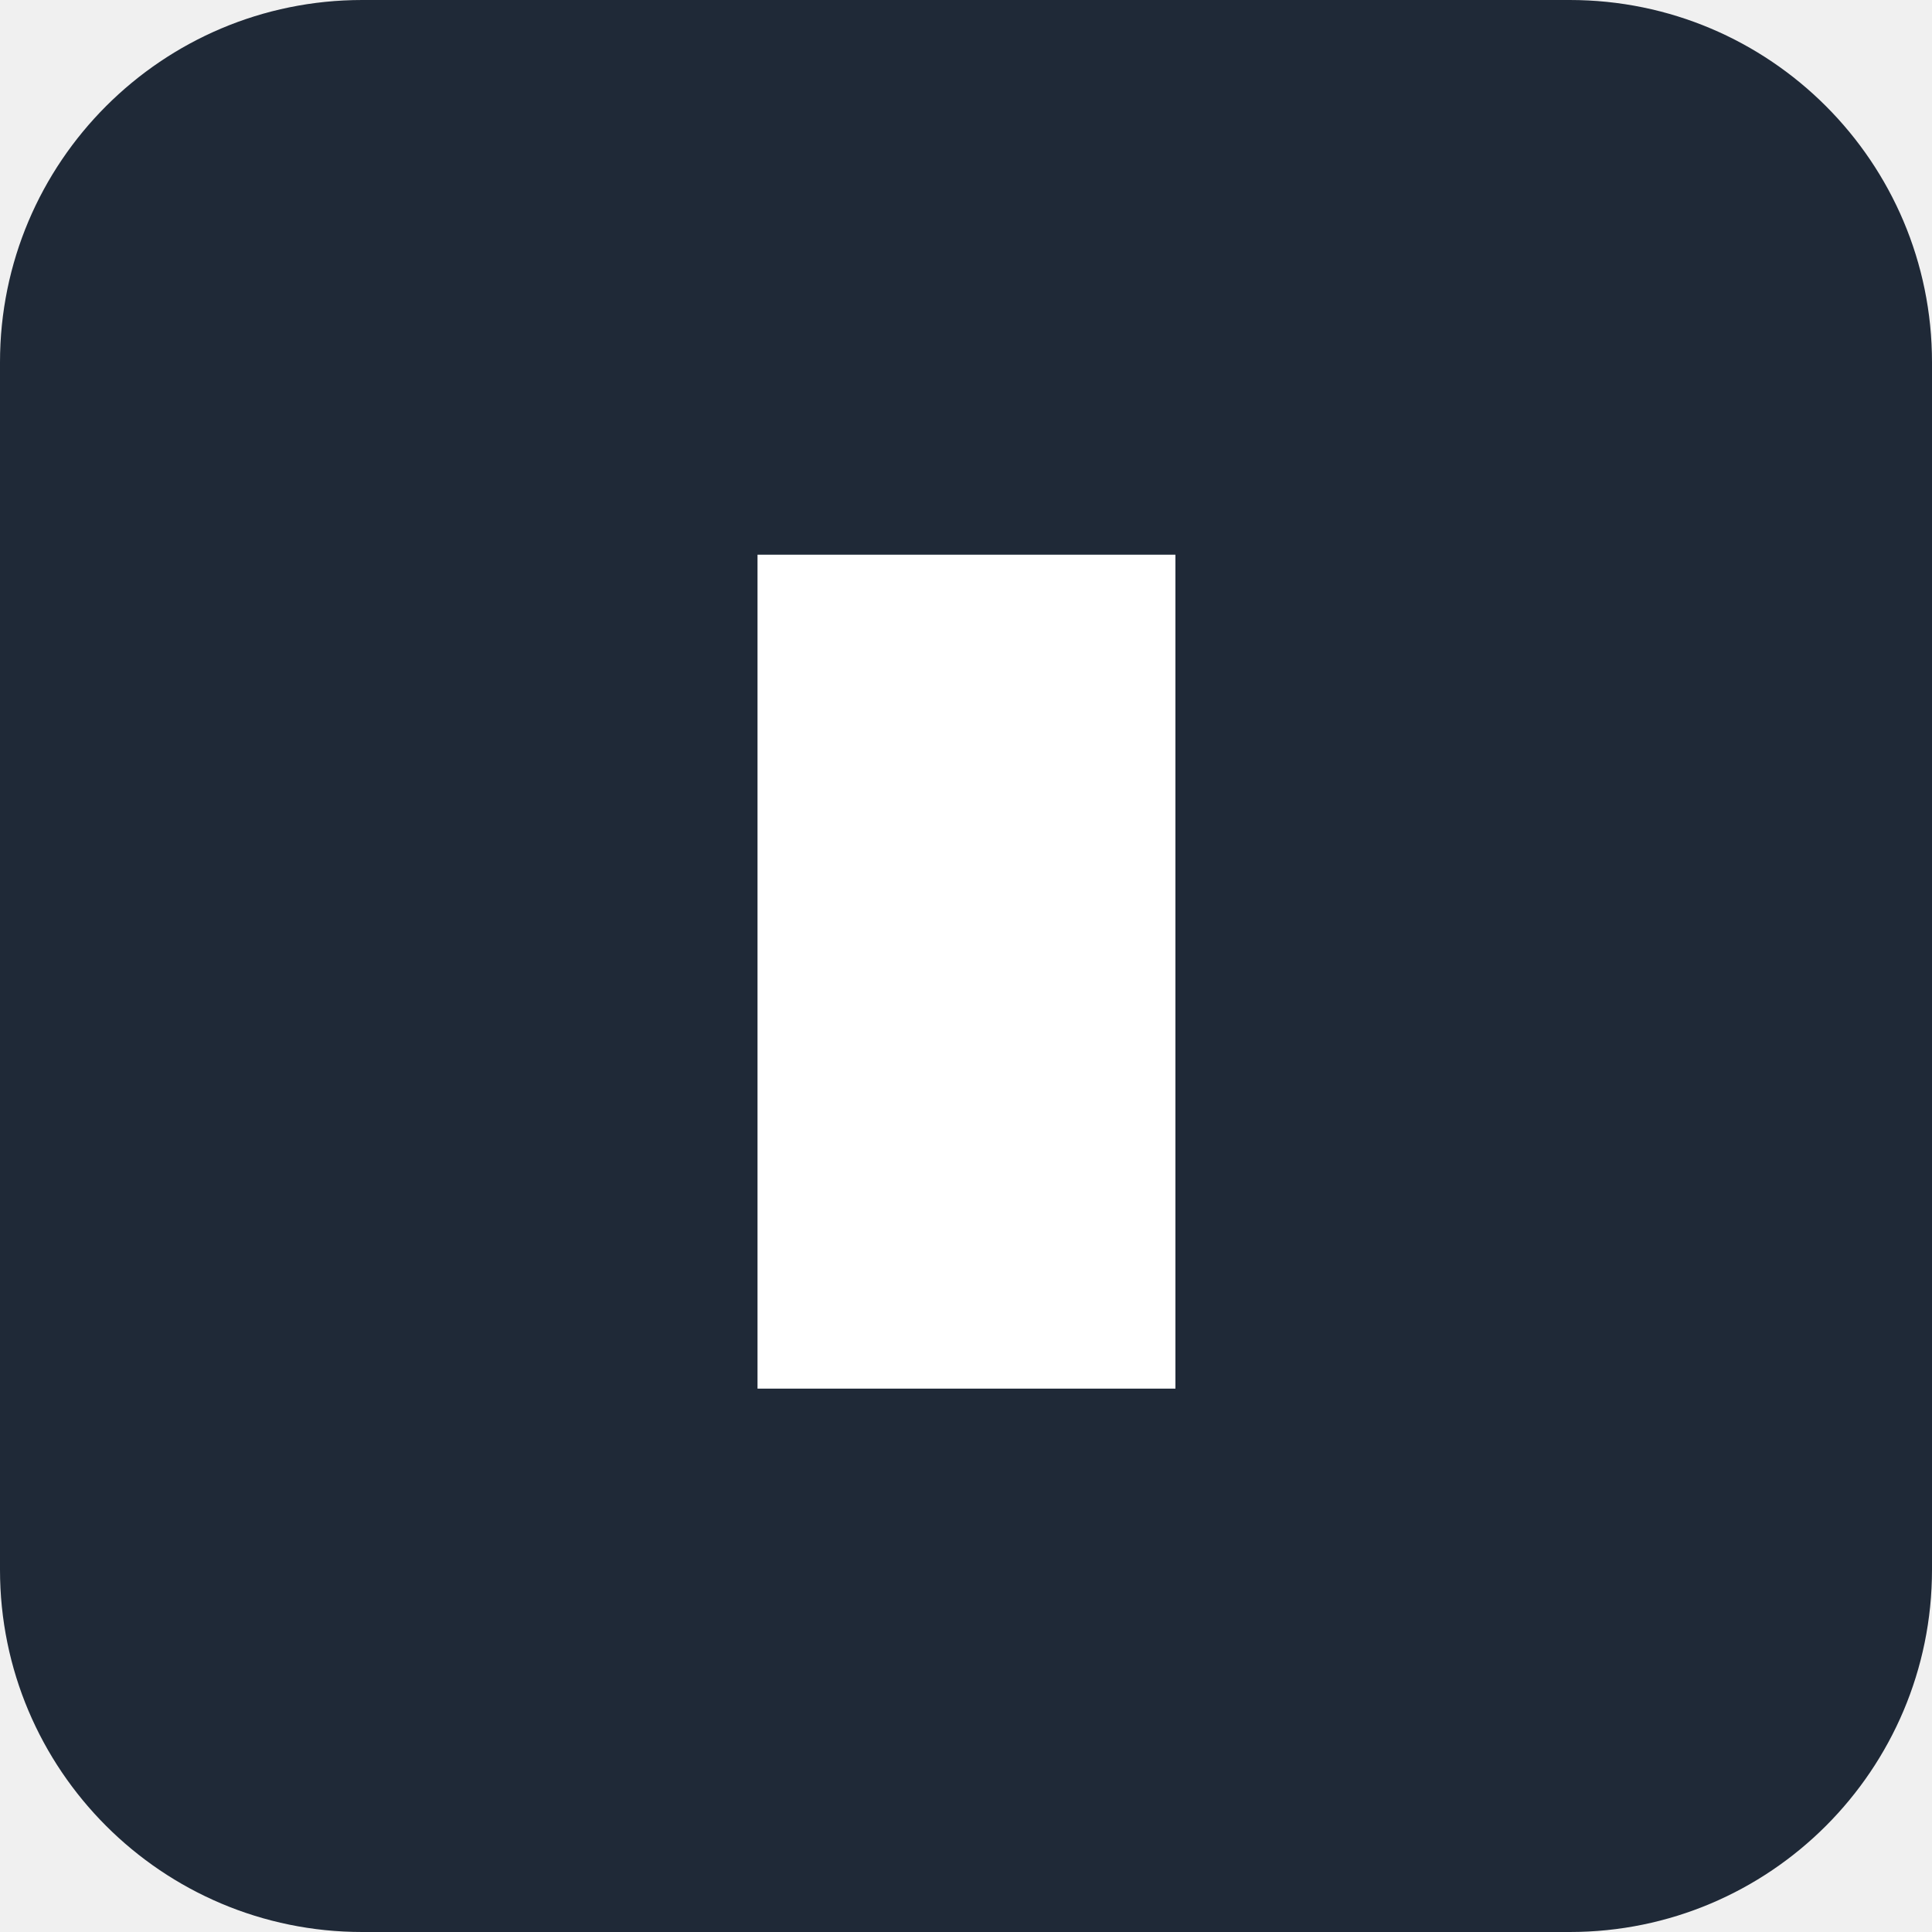
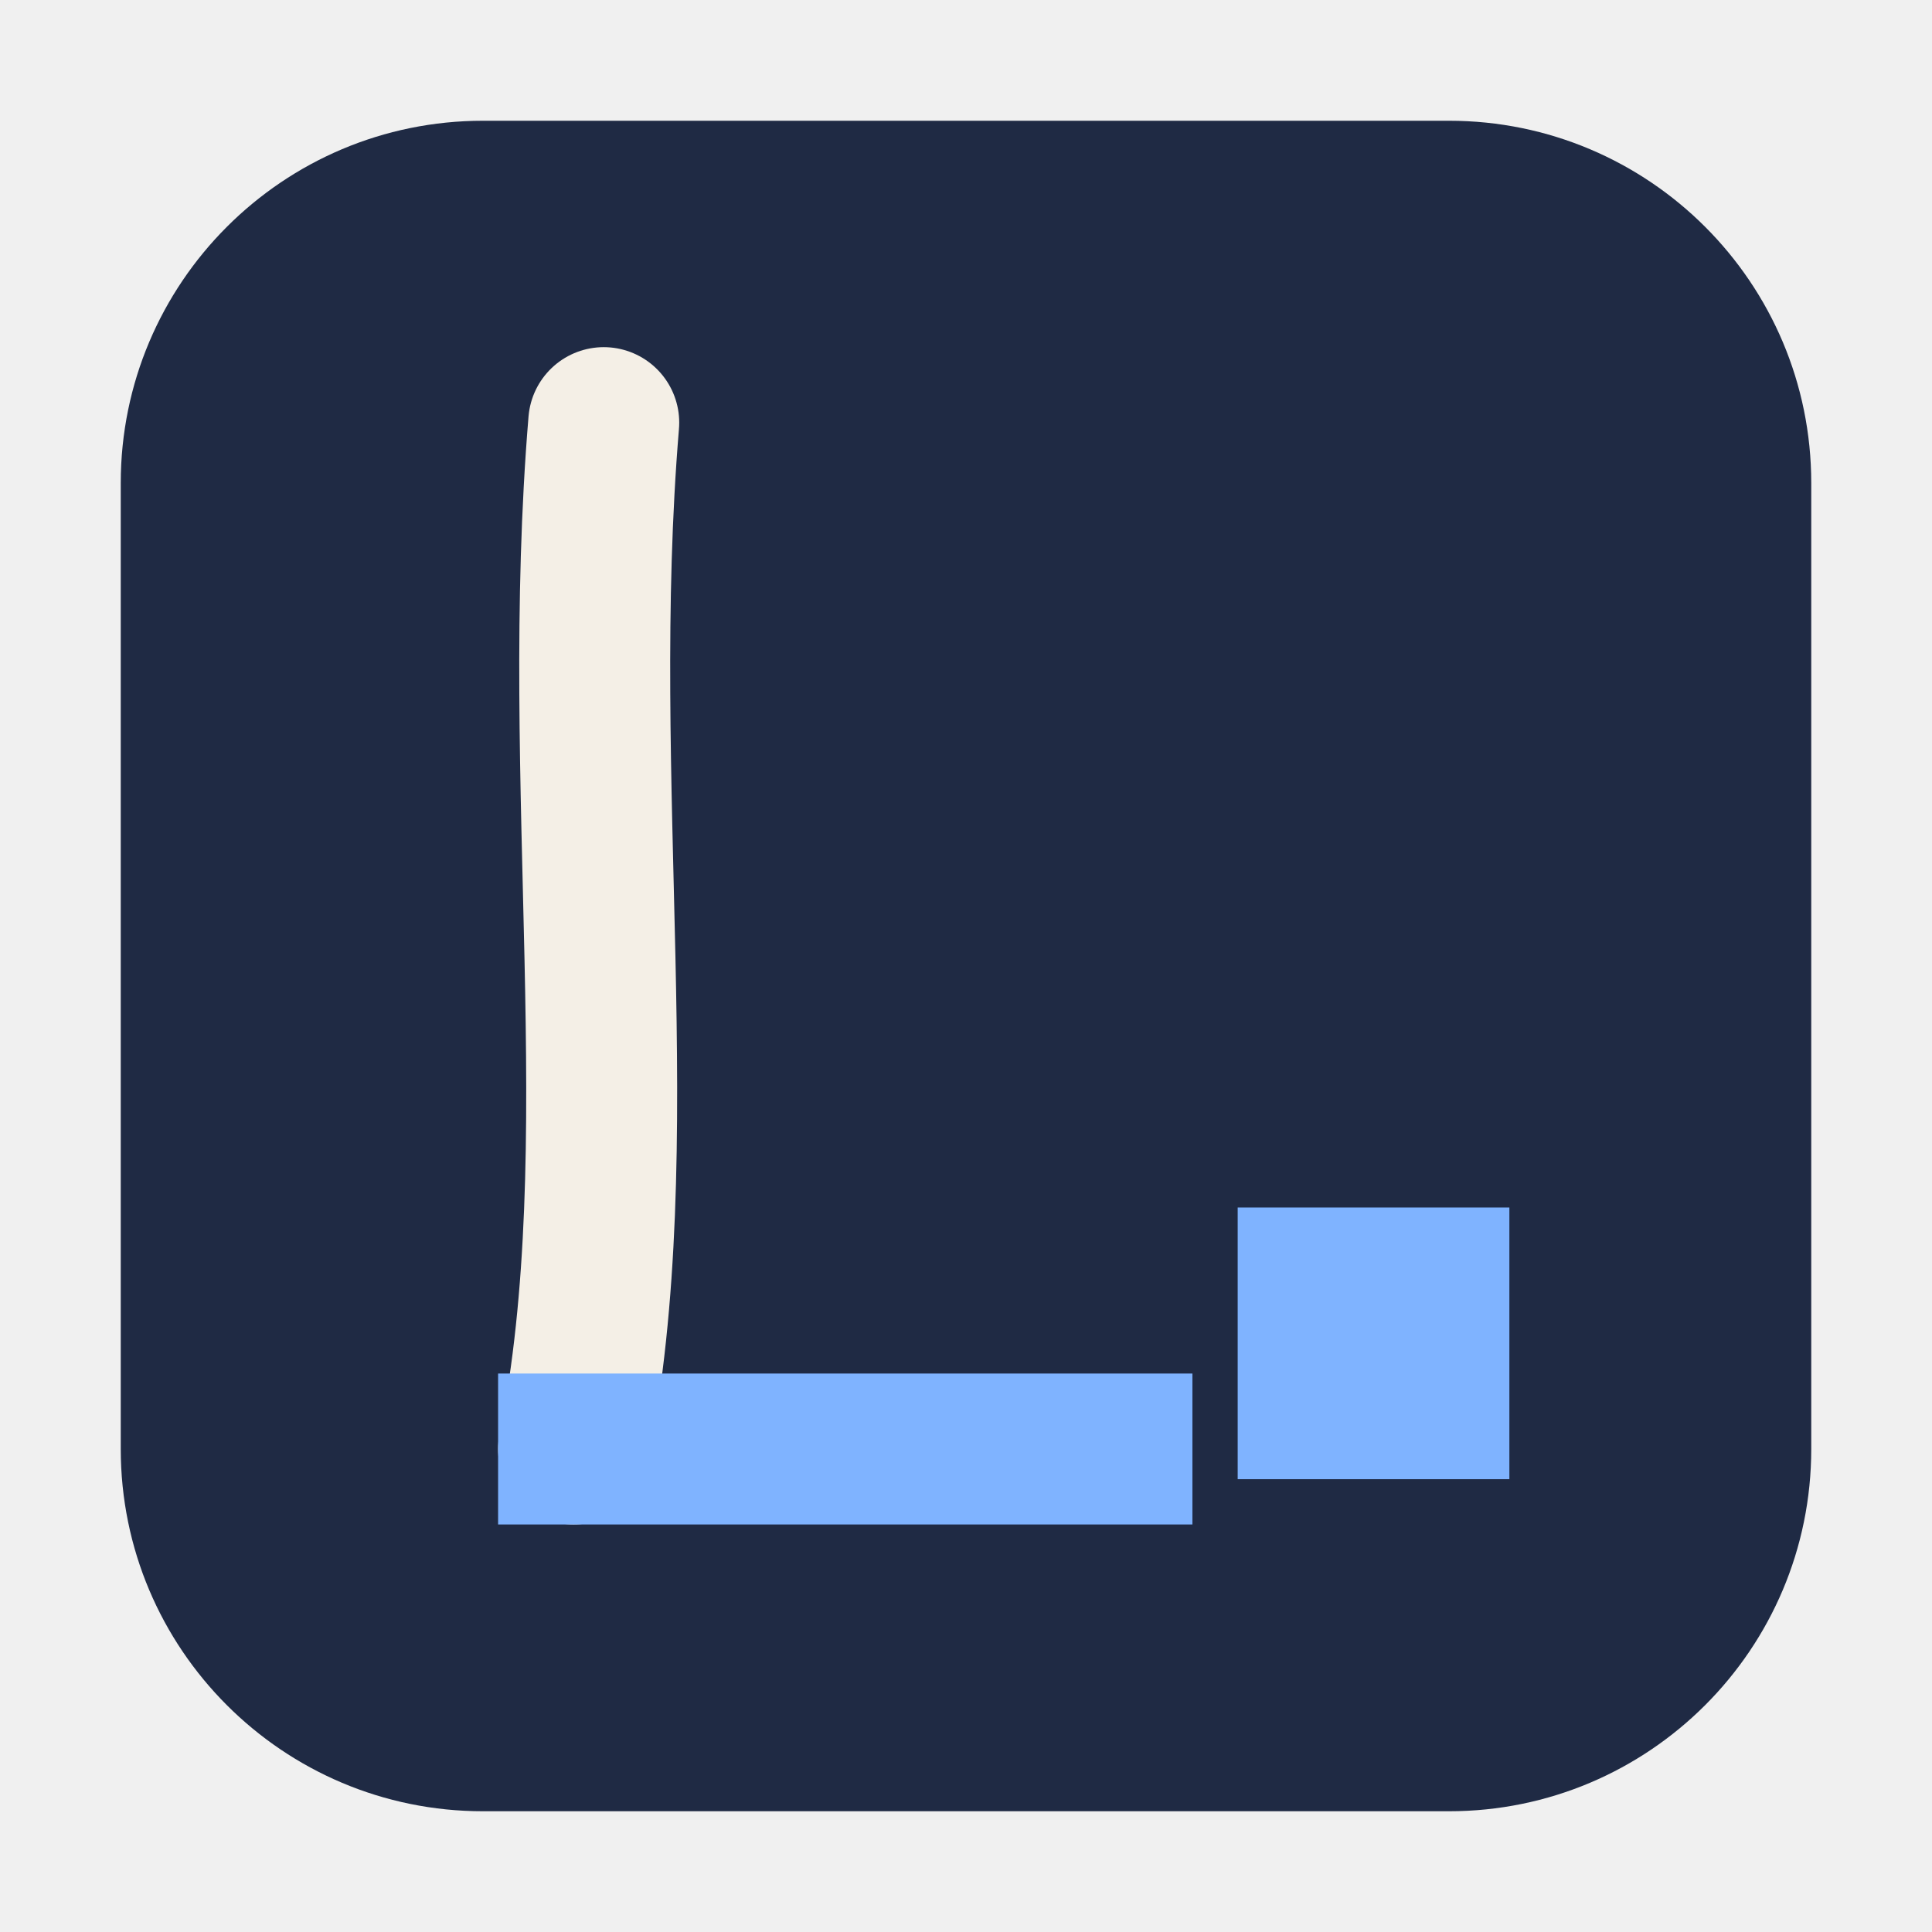
- <svg xmlns="http://www.w3.org/2000/svg" viewBox="0 0 32 32">
-   <rect width="32" height="32" rx="6" fill="#1f2937" />
-   <text x="16" y="23" font-family="Georgia,serif" font-size="20" fill="#fff" text-anchor="middle">∎</text>
+ <svg xmlns="http://www.w3.org/2000/svg" viewBox="0 0 64 64" role="img" aria-label="Lemmata">
+   <rect x="4" y="4" width="56" height="56" rx="12" fill="#1f2a44" />
+   <path d="M20 14 C 19 26, 21 38, 19 48" fill="none" stroke="#f4efe6" stroke-width="5" stroke-linecap="round" />
+   <path d="M19 48 H 37" fill="none" stroke="#7fb3ff" stroke-width="5" stroke-linecap="square" />
+   <rect x="41" y="40" width="9" height="9" fill="#7fb3ff" />
</svg>
